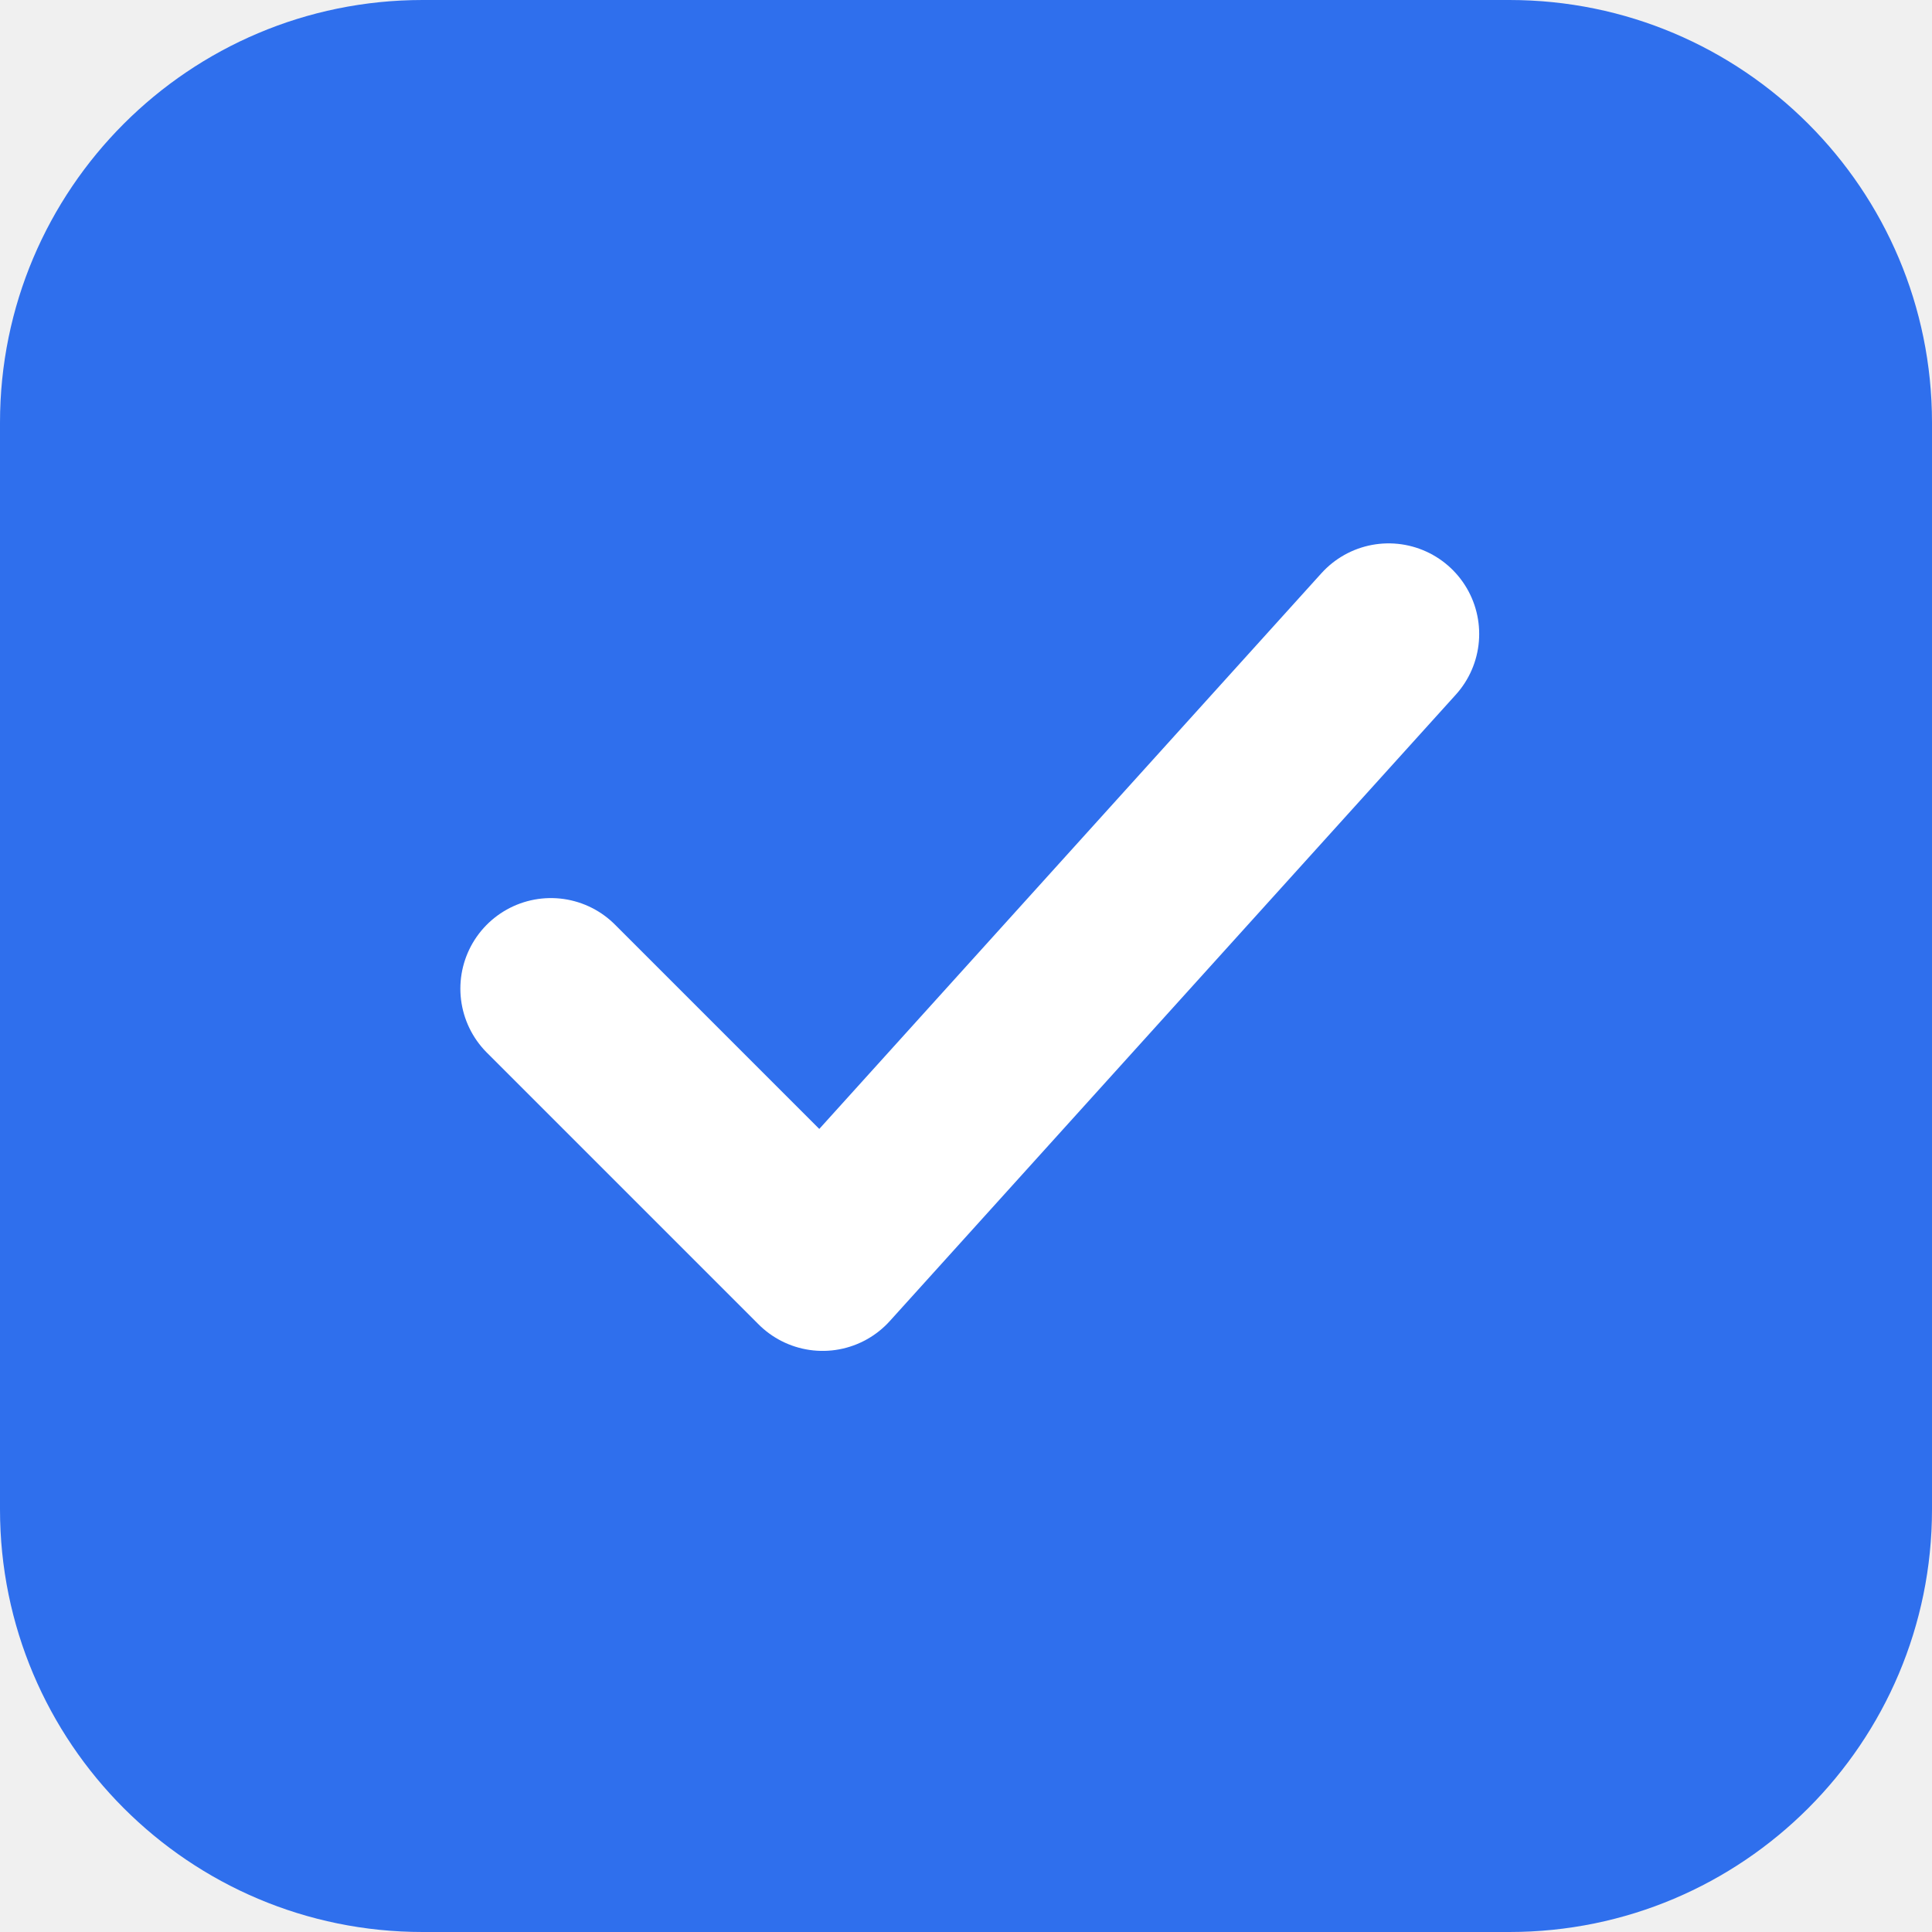
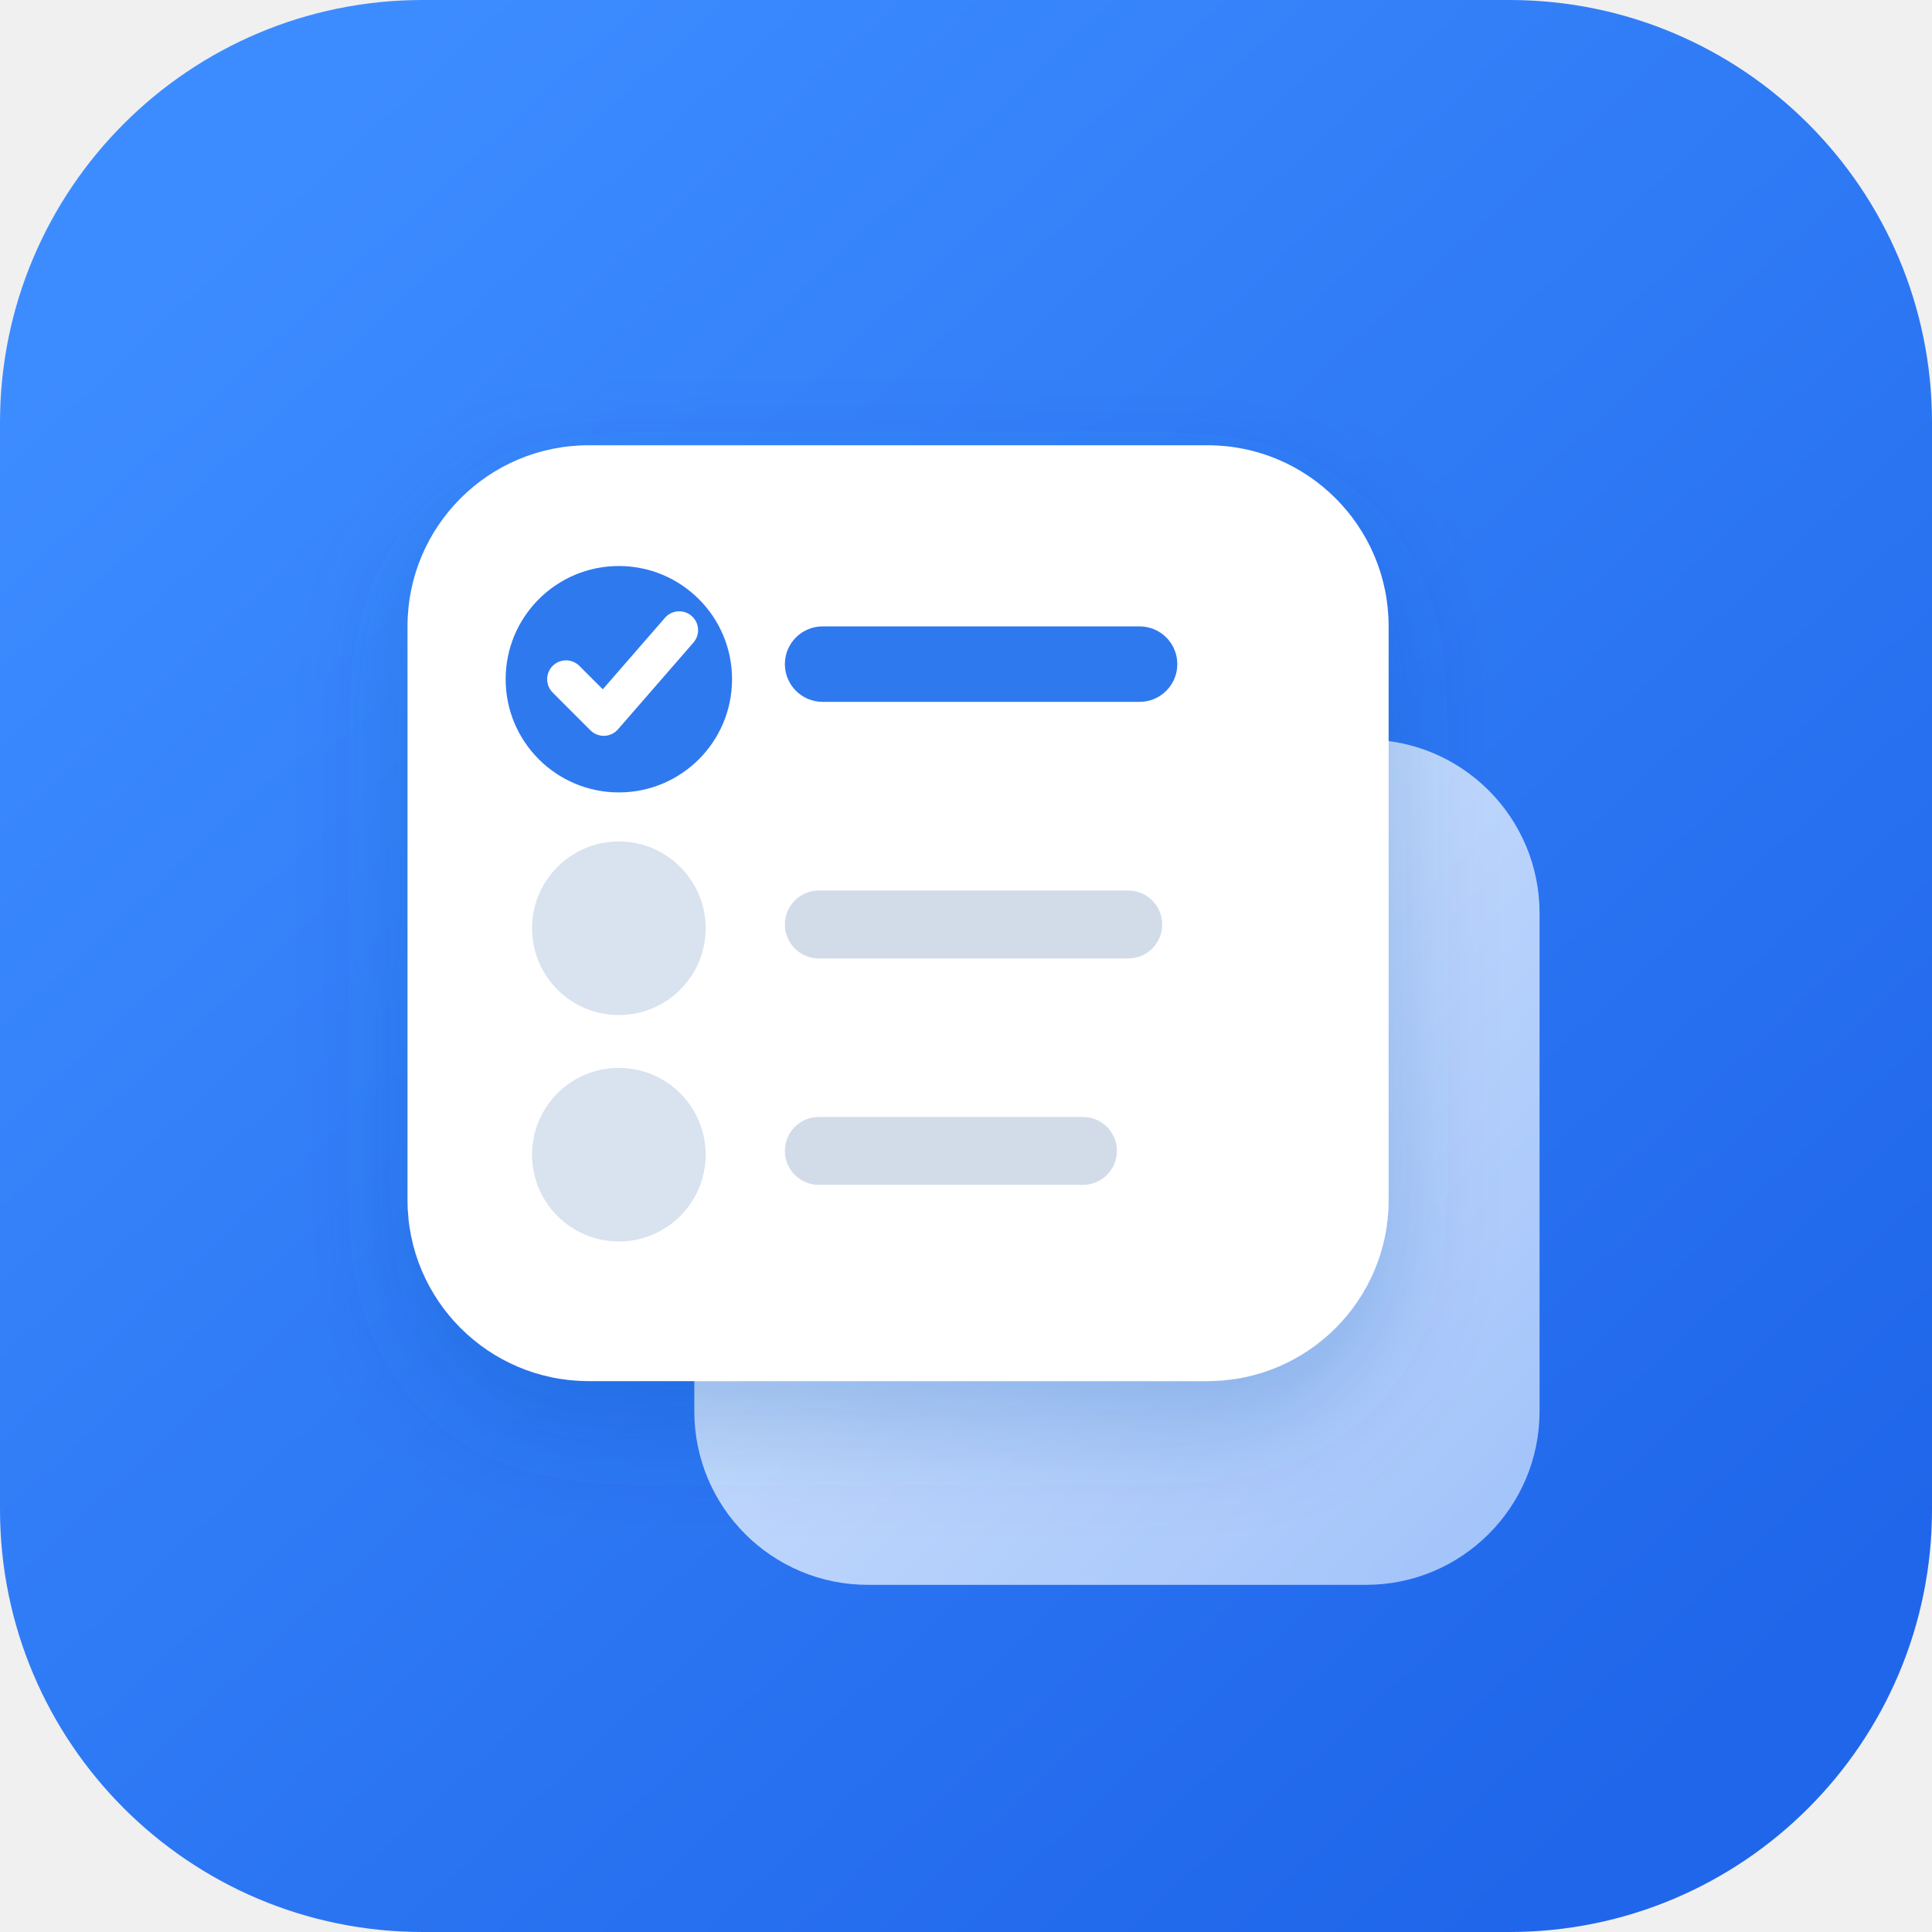
- <svg xmlns="http://www.w3.org/2000/svg" viewBox="0 0 512 512">
-   <rect width="512" height="512" rx="112" fill="#2f6fed" />
-   <path d="M146 262l72 72 150-166" fill="none" stroke="#fff" stroke-width="48" stroke-linecap="round" stroke-linejoin="round" />
+ <svg xmlns="http://www.w3.org/2000/svg" viewBox="0 0 512 512" role="img" aria-label="Personal Tracker">
+   <defs>
+     <linearGradient id="bg" x1="64" y1="48" x2="448" y2="464" gradientUnits="userSpaceOnUse">
+       <stop stop-color="#3d8cff" />
+       <stop offset="1" stop-color="#1f66ea" />
+     </linearGradient>
+     <linearGradient id="back" x1="208" y1="210" x2="404" y2="400" gradientUnits="userSpaceOnUse">
+       <stop stop-color="#dbe9ff" />
+       <stop offset="1" stop-color="#a9c9fb" />
+     </linearGradient>
+     <filter id="shadow" x="-20%" y="-20%" width="140%" height="140%">
+       <feDropShadow dx="0" dy="12" stdDeviation="14" flood-color="#174da8" flood-opacity=".22" />
+     </filter>
+   </defs>
+   <rect width="512" height="512" rx="112" fill="url(#bg)" />
+   <rect x="184" y="196" width="224" height="224" rx="46" fill="url(#back)" opacity=".95" />
+   <g filter="url(#shadow)">
+     <rect x="108" y="118" width="260" height="248" rx="48" fill="#fff" />
+   </g>
+   <circle cx="164" cy="180" r="30" fill="#2f79ef" />
+   <path d="M150 180l10 10 20-23" fill="none" stroke="#fff" stroke-width="10" stroke-linecap="round" stroke-linejoin="round" />
+   <rect x="208" y="166" width="104" height="20" rx="10" fill="#2f79ef" />
+   <circle cx="164" cy="246" r="23" fill="#d9e2ef" />
+   <rect x="208" y="236" width="100" height="18" rx="9" fill="#d2dce9" />
+   <circle cx="164" cy="306" r="23" fill="#d9e2ef" />
+   <rect x="208" y="296" width="88" height="18" rx="9" fill="#d2dce9" />
</svg>
